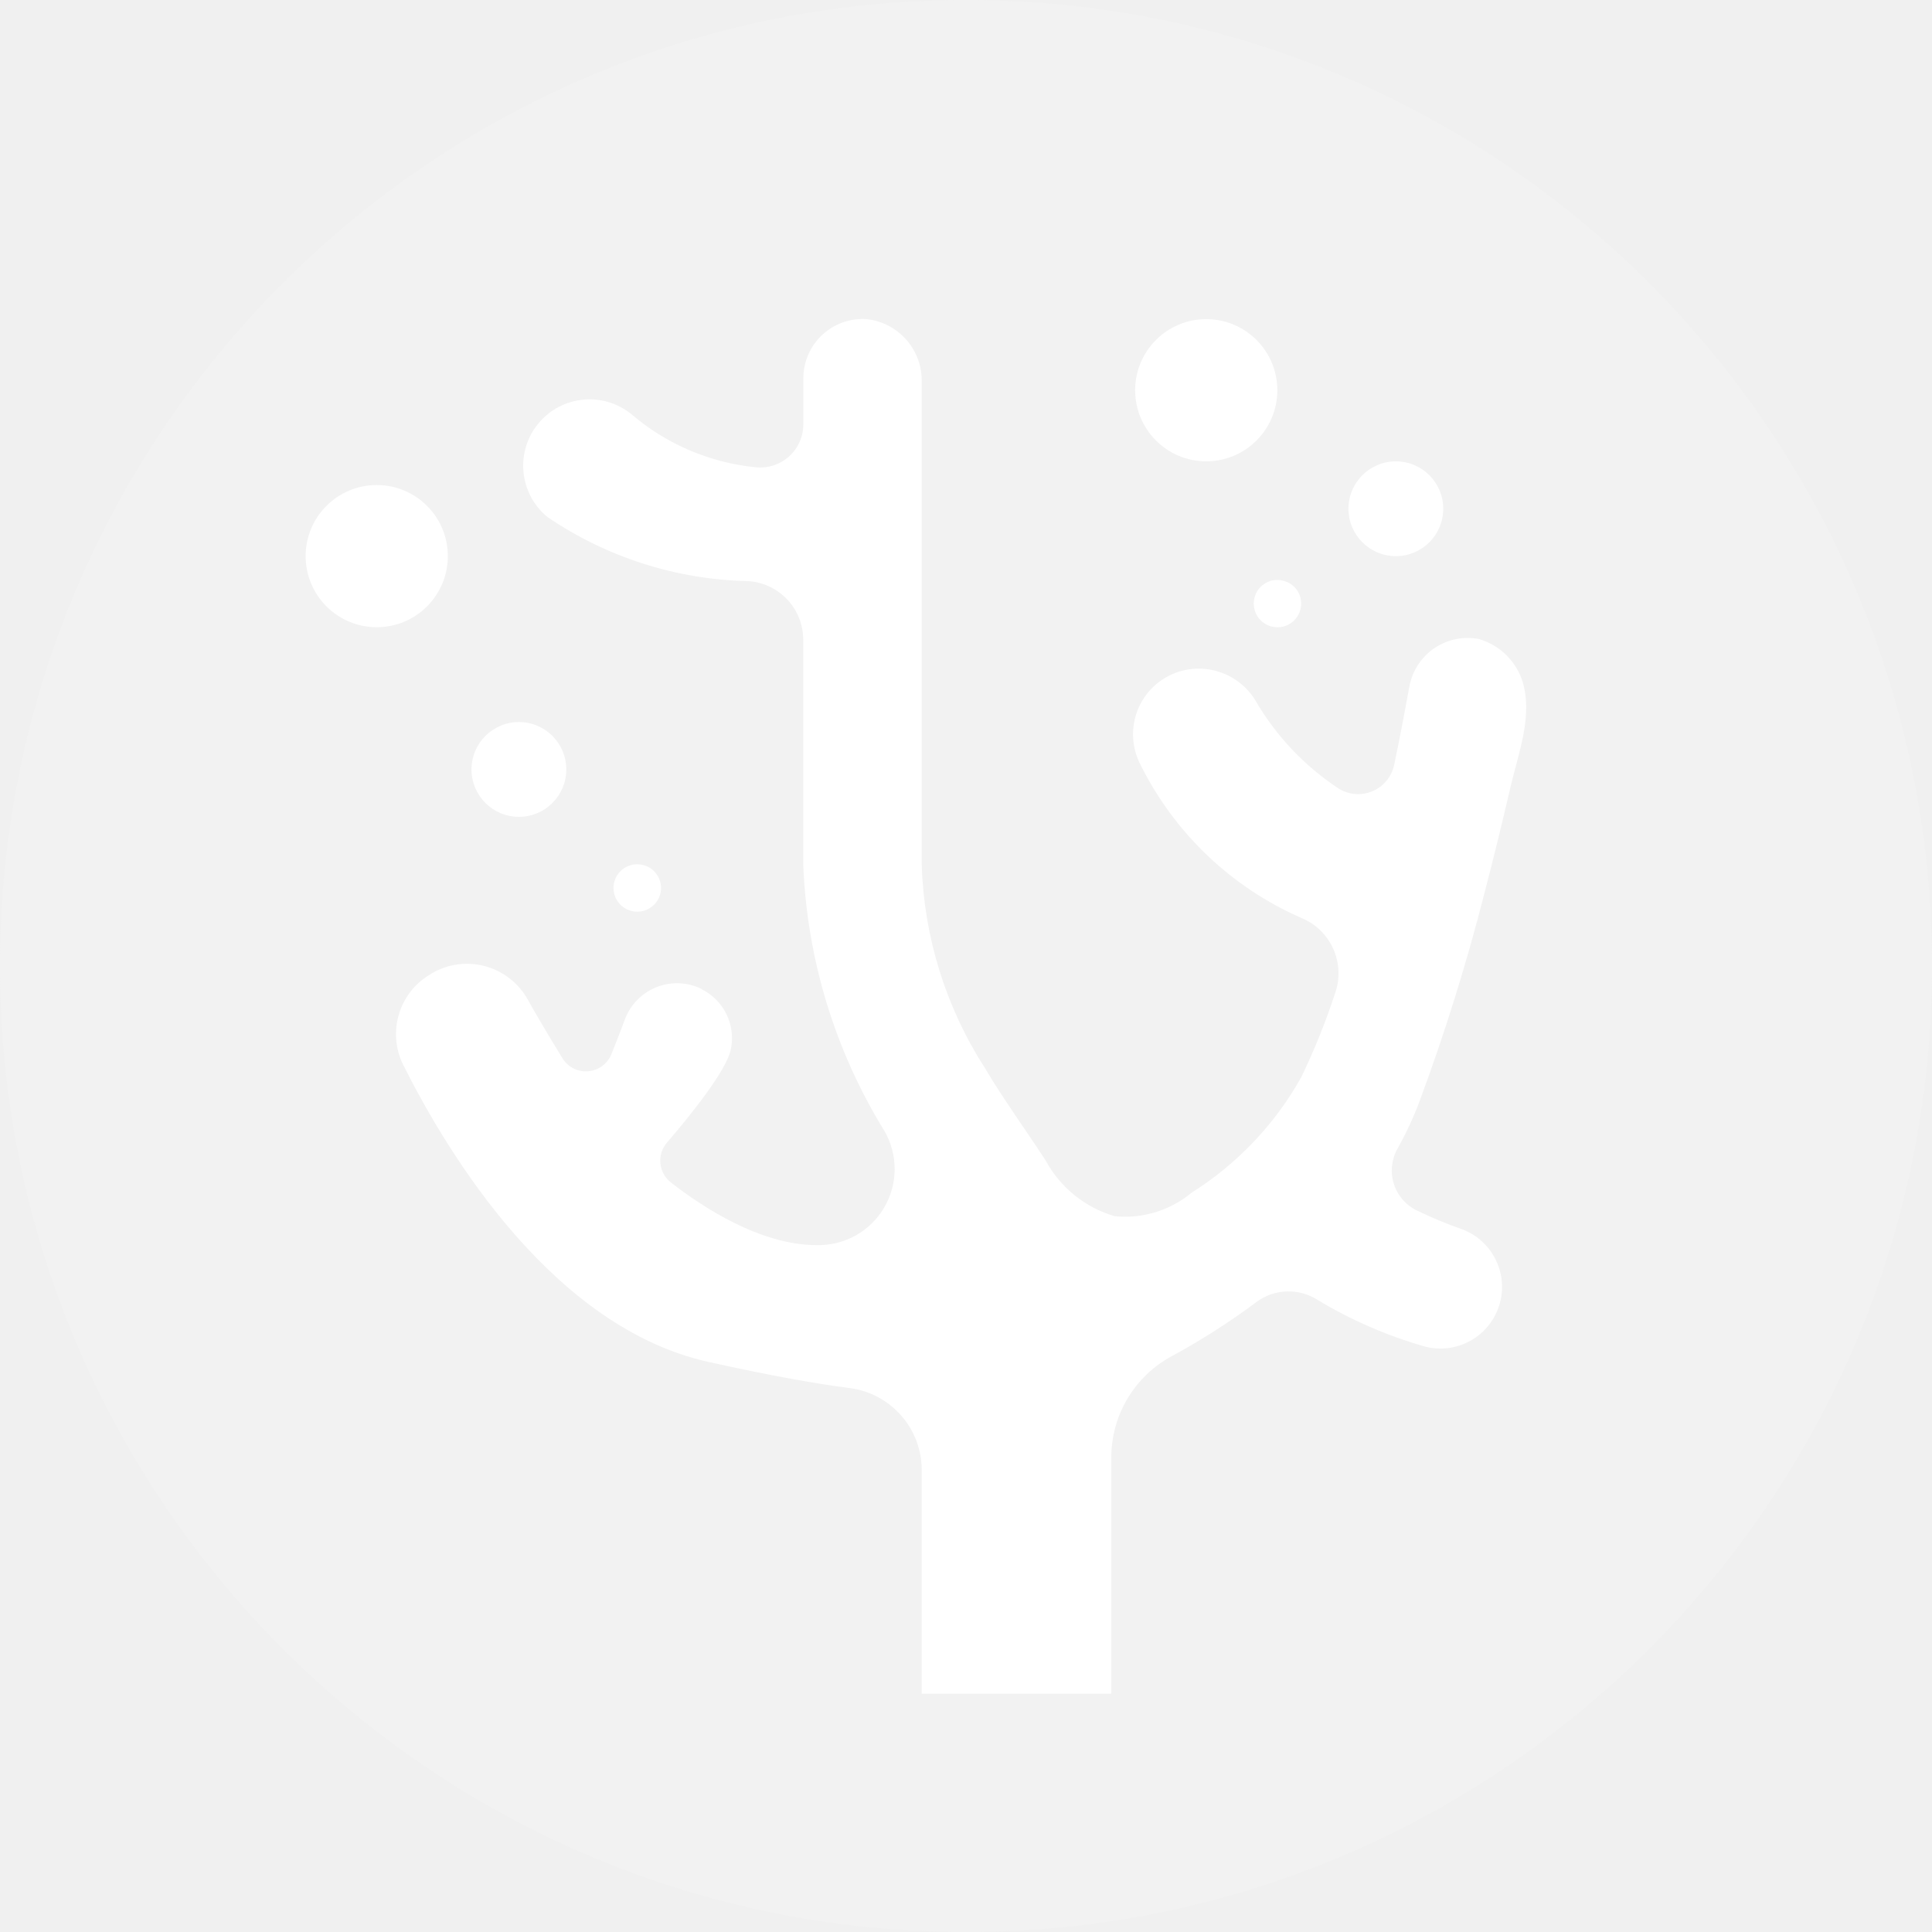
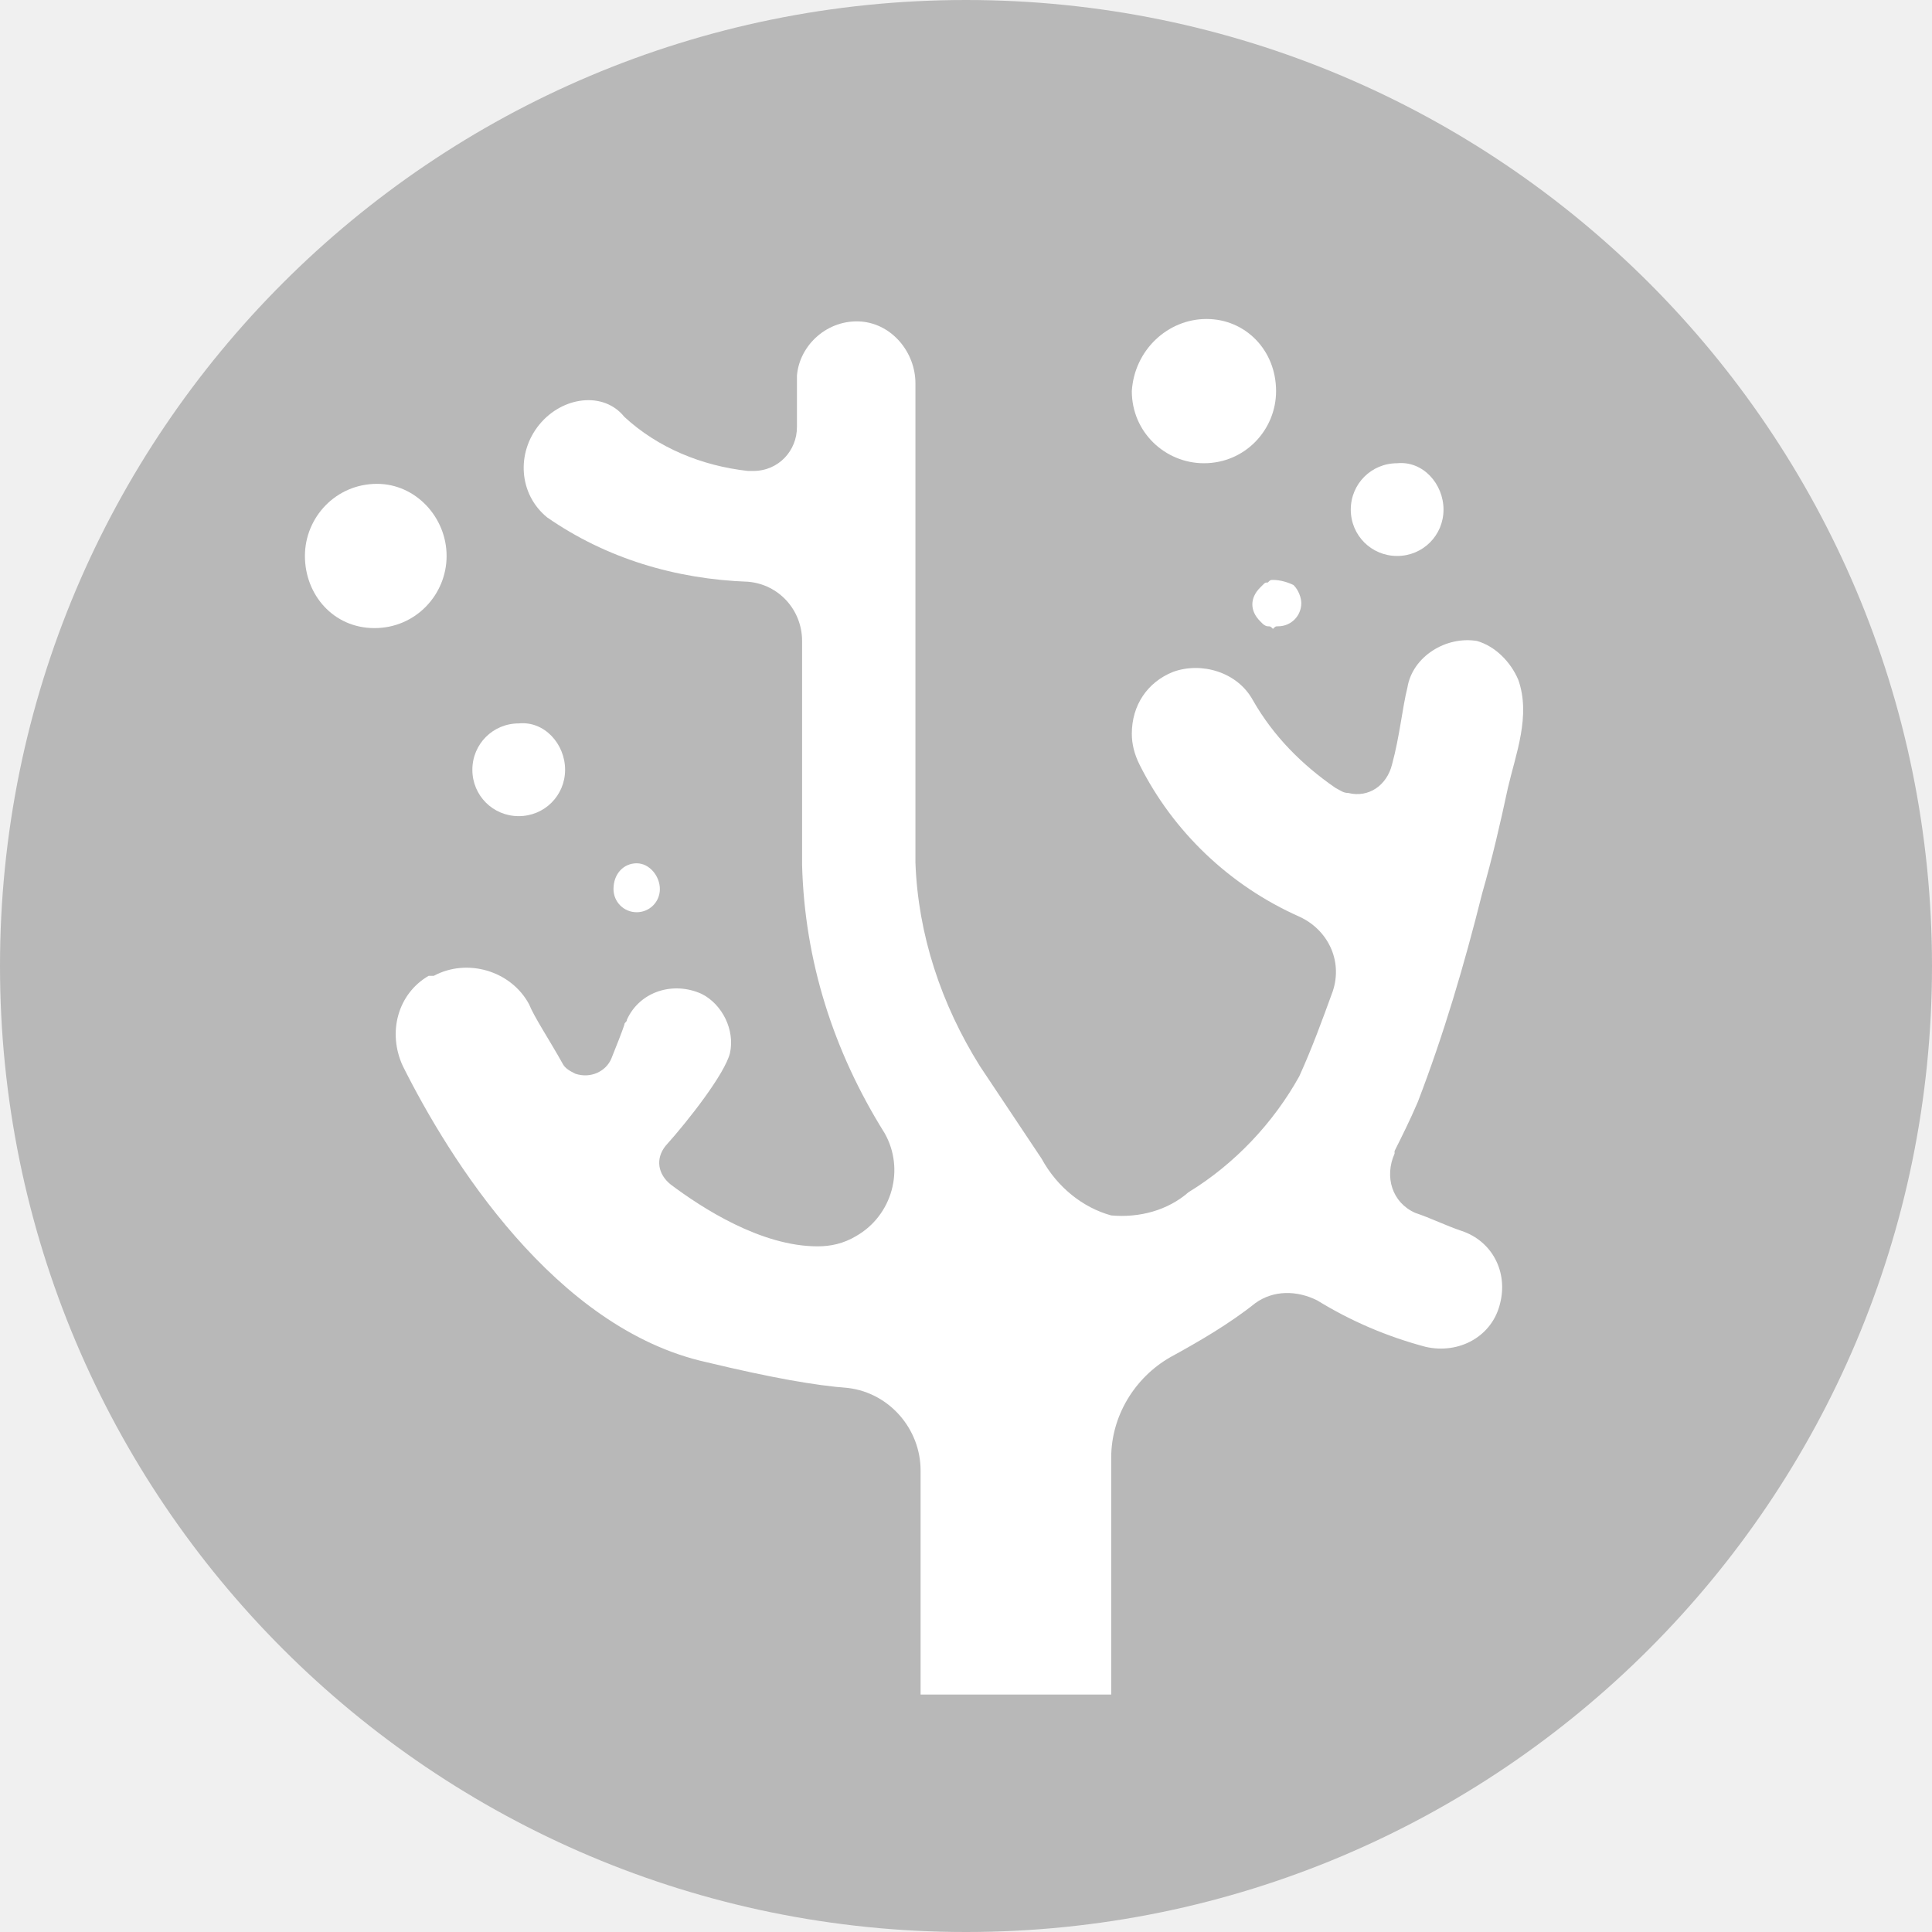
- <svg xmlns="http://www.w3.org/2000/svg" width="75" height="75" viewBox="0 0 75 75">
-   <defs>
-     <style>.a{fill:#F2F2F2;}.b{fill:#fff;}</style>
-   </defs>
+ <svg xmlns="http://www.w3.org/2000/svg" version="1.1" id="Layer_1" x="0px" y="0px" viewBox="0 0 75 75" style="enable-background:new 0 0 75 75;" xml:space="preserve">
+   <style type="text/css">
+ 	.st0{fill:#B8B8B8;}
+ 	.st1{fill:#FFFFFF;}
+ </style>
  <g transform="translate(-389 -4617)">
-     <circle class="a" cx="37.5" cy="37.5" r="37.5" transform="translate(389 4617)" />
+     <circle class="st0" cx="426.5" cy="4654.5" r="37.5" />
    <g transform="translate(400.837 4629.383)">
-       <path class="b" d="M33.974,28.96c1.785,3.56,5.852,10.194,11.85,11.528,2.5.552,4.244.857,5.468,1.012A3.211,3.211,0,0,1,54.1,44.684v8.684h7.36V44.186A4.466,4.466,0,0,1,63.8,40.267,27.031,27.031,0,0,0,67.1,38.158a2.086,2.086,0,0,1,2.367-.079,17.262,17.262,0,0,0,4.165,1.811A2.392,2.392,0,0,0,75.1,35.345a16.46,16.46,0,0,1-1.766-.731,1.725,1.725,0,0,1-.772-2.392,13.453,13.453,0,0,0,.864-1.854,79.84,79.84,0,0,0,2.521-8.087c.359-1.371.69-2.742,1.012-4.122.311-1.339.9-2.815.433-4.182a2.523,2.523,0,0,0-1.621-1.541l-.026-.009a2.3,2.3,0,0,0-2.714,1.84c-.156.846-.35,1.9-.589,3.036a1.431,1.431,0,0,1-2.153.929,10.289,10.289,0,0,1-3.229-3.413,2.576,2.576,0,0,0-3.147-1.067,2.548,2.548,0,0,0-1.61,2.374,2.574,2.574,0,0,0,.313,1.223,12.616,12.616,0,0,0,6.228,5.906,2.324,2.324,0,0,1,1.306,2.912,26.468,26.468,0,0,1-1.324,3.281,12.527,12.527,0,0,1-4.251,4.471,4.031,4.031,0,0,1-2.981.911,4.457,4.457,0,0,1-2.677-2.153c-.782-1.205-1.638-2.374-2.365-3.6A15.447,15.447,0,0,1,54.1,21.167V2.455A2.4,2.4,0,0,0,51.971.007a2.3,2.3,0,0,0-2.466,2.3V4.081A1.676,1.676,0,0,1,47.65,5.756,8.753,8.753,0,0,1,42.834,3.7a2.576,2.576,0,1,0-3.257,3.993,14.4,14.4,0,0,0,7.8,2.484A2.282,2.282,0,0,1,49.5,12.445v8.722a21.3,21.3,0,0,0,3.156,10.36,2.953,2.953,0,0,1-2.622,4.425c-2.2.008-4.467-1.493-5.668-2.429a1.071,1.071,0,0,1-.159-1.545c.889-1.034,2.312-2.792,2.484-3.626a2.124,2.124,0,0,0-1.141-2.337v-.009a2.161,2.161,0,0,0-2.981,1.205c-.124.339-.313.828-.515,1.329a1.069,1.069,0,0,1-1.9.16c-.541-.881-1.082-1.8-1.343-2.272a2.7,2.7,0,0,0-3.754-1.012L35,25.455A2.688,2.688,0,0,0,33.974,28.96Zm0,0" transform="translate(-30.156 0)" />
-       <path class="b" d="M314.516,2.818a2.76,2.76,0,1,1-2.76-2.76A2.76,2.76,0,0,1,314.516,2.818Zm0,0" transform="translate(-276.767 -0.052)" />
-       <path class="b" d="M5.548,64.611a2.76,2.76,0,1,1-2.76-2.76A2.76,2.76,0,0,1,5.548,64.611Zm0,0" transform="translate(0 -55.405)" />
-       <path class="b" d="M392.122,54.864a1.84,1.84,0,1,1-1.84-1.84A1.84,1.84,0,0,1,392.122,54.864Zm0,0" transform="translate(-347.932 -47.497)" />
-       <path class="b" d="M65.5,151.965a1.84,1.84,0,1,1-1.84-1.84A1.84,1.84,0,0,1,65.5,151.965Zm0,0" transform="translate(-55.353 -134.478)" />
+       <path class="st1" d="M3.8,29c1.8,3.6,5.9,10.2,11.8,11.5c2.5,0.6,4.2,0.9,5.5,1c1.6,0.2,2.8,1.6,2.8,3.2v8.7h7.4v-9.2    c0-1.6,0.9-3.1,2.3-3.9c1.1-0.6,2.3-1.3,3.3-2.1c0.7-0.5,1.6-0.5,2.4-0.1c1.3,0.8,2.7,1.4,4.2,1.8c1.3,0.3,2.6-0.4,2.9-1.7    c0.3-1.2-0.3-2.4-1.5-2.8c-0.6-0.2-1.2-0.5-1.8-0.7c-0.9-0.4-1.2-1.4-0.8-2.3c0,0,0-0.1,0-0.1c0.3-0.6,0.6-1.2,0.9-1.9    c1-2.6,1.8-5.3,2.5-8.1c0.4-1.4,0.7-2.7,1-4.1c0.3-1.3,0.9-2.8,0.4-4.2c-0.3-0.7-0.9-1.3-1.6-1.5l0,0c-1.2-0.2-2.5,0.6-2.7,1.8    c0,0,0,0,0,0c-0.2,0.8-0.3,1.9-0.6,3c-0.2,0.8-0.9,1.3-1.7,1.1c-0.2,0-0.3-0.1-0.5-0.2c-1.3-0.9-2.4-2-3.2-3.4    c-0.6-1.1-2-1.5-3.1-1.1c-1,0.4-1.6,1.3-1.6,2.4c0,0.4,0.1,0.8,0.3,1.2c1.3,2.6,3.5,4.7,6.2,5.9c1.1,0.5,1.7,1.7,1.3,2.9    c-0.4,1.1-0.8,2.2-1.3,3.3c-1,1.8-2.5,3.4-4.3,4.5c-0.8,0.7-1.9,1-3,0.9c-1.1-0.3-2.1-1.1-2.7-2.2c-0.8-1.2-1.6-2.4-2.4-3.6    c-1.5-2.4-2.4-5.1-2.5-7.9V2.5c0-1.2-0.9-2.3-2.1-2.4c-1.3-0.1-2.4,0.9-2.5,2.1c0,0.1,0,0.1,0,0.2v1.8c0,0.9-0.7,1.7-1.7,1.7    c-0.1,0-0.1,0-0.2,0c-1.8-0.2-3.5-0.9-4.8-2.1C11.6,2.8,10,3,9.1,4.1S8.3,6.8,9.4,7.7l0,0c2.3,1.6,5,2.4,7.8,2.5    c1.2,0.1,2.1,1.1,2.1,2.3v8.7c0.1,3.7,1.2,7.2,3.2,10.4c0.8,1.4,0.3,3.2-1.1,4c-0.5,0.3-1,0.4-1.5,0.4c-2.2,0-4.5-1.5-5.7-2.4    c-0.5-0.4-0.6-1-0.2-1.5c0,0,0,0,0,0c0.9-1,2.3-2.8,2.5-3.6c0.2-0.9-0.3-1.9-1.1-2.3v0c-1.1-0.5-2.4-0.1-2.9,1    c0,0.1-0.1,0.1-0.1,0.2c-0.1,0.3-0.3,0.8-0.5,1.3c-0.2,0.5-0.8,0.8-1.4,0.6c-0.2-0.1-0.4-0.2-0.5-0.4c-0.5-0.9-1.1-1.8-1.3-2.3    c-0.7-1.3-2.4-1.8-3.7-1.1c0,0-0.1,0-0.1,0l-0.1,0C3.6,26.2,3.2,27.7,3.8,29z" />
+       <path class="st1" d="M37.7,2.8c0,1.5-1.2,2.8-2.8,2.8c-1.5,0-2.8-1.2-2.8-2.8C32.2,1.2,33.5,0,35,0C36.5,0,37.7,1.2,37.7,2.8    C37.7,2.8,37.7,2.8,37.7,2.8z" />
+       <path class="st1" d="M5.5,9.2c0,1.5-1.2,2.8-2.8,2.8S0,10.7,0,9.2c0-1.5,1.2-2.8,2.8-2.8c0,0,0,0,0,0C4.3,6.4,5.5,7.7,5.5,9.2z" />
+       <path class="st1" d="M44.2,7.4c0,1-0.8,1.8-1.8,1.8s-1.8-0.8-1.8-1.8s0.8-1.8,1.8-1.8l0,0C43.4,5.5,44.2,6.4,44.2,7.4z" />
+       <path class="st1" d="M10.1,17.5c0,1-0.8,1.8-1.8,1.8c-1,0-1.8-0.8-1.8-1.8c0-1,0.8-1.8,1.8-1.8h0C9.3,15.6,10.1,16.5,10.1,17.5z" />
      <g transform="translate(11.979 10.13)">
-         <path class="b" d="M354.077,99.028a.92.92,0,0,0,.653-1.573.95.95,0,0,0-.828-.248.555.555,0,0,0-.175.055.516.516,0,0,0-.156.083.9.9,0,0,0-.138.11.919.919,0,0,0,0,1.306.952.952,0,0,0,.138.11.516.516,0,0,0,.156.083.555.555,0,0,0,.175.055A1.149,1.149,0,0,0,354.077,99.028Zm0,0" transform="translate(-328.307 -97.19)" />
-         <path class="b" d="M115.619,204.934a.92.92,0,1,0,.009-1.84h-.009a.92.92,0,1,0,0,1.84Zm0,0" transform="translate(-114.699 -192.056)" />
+         <path class="st1" d="M25.8,1.8c0.5,0,0.9-0.4,0.9-0.9c0-0.2-0.1-0.5-0.3-0.7C26.2,0.1,25.9,0,25.6,0c-0.1,0-0.1,0-0.2,0.1     c-0.1,0-0.1,0-0.2,0.1c0,0-0.1,0.1-0.1,0.1c-0.4,0.4-0.4,0.9,0,1.3c0,0,0,0,0,0c0,0,0.1,0.1,0.1,0.1c0,0,0.1,0.1,0.2,0.1     c0.1,0,0.1,0,0.2,0.1C25.7,1.8,25.7,1.8,25.8,1.8z" />
+         <path class="st1" d="M0.9,12.9c0.5,0,0.9-0.4,0.9-0.9S1.4,11,0.9,11h0C0.4,11,0,11.4,0,12C0,12.5,0.4,12.9,0.9,12.9     C0.9,12.9,0.9,12.9,0.9,12.9z" />
      </g>
    </g>
  </g>
</svg>
